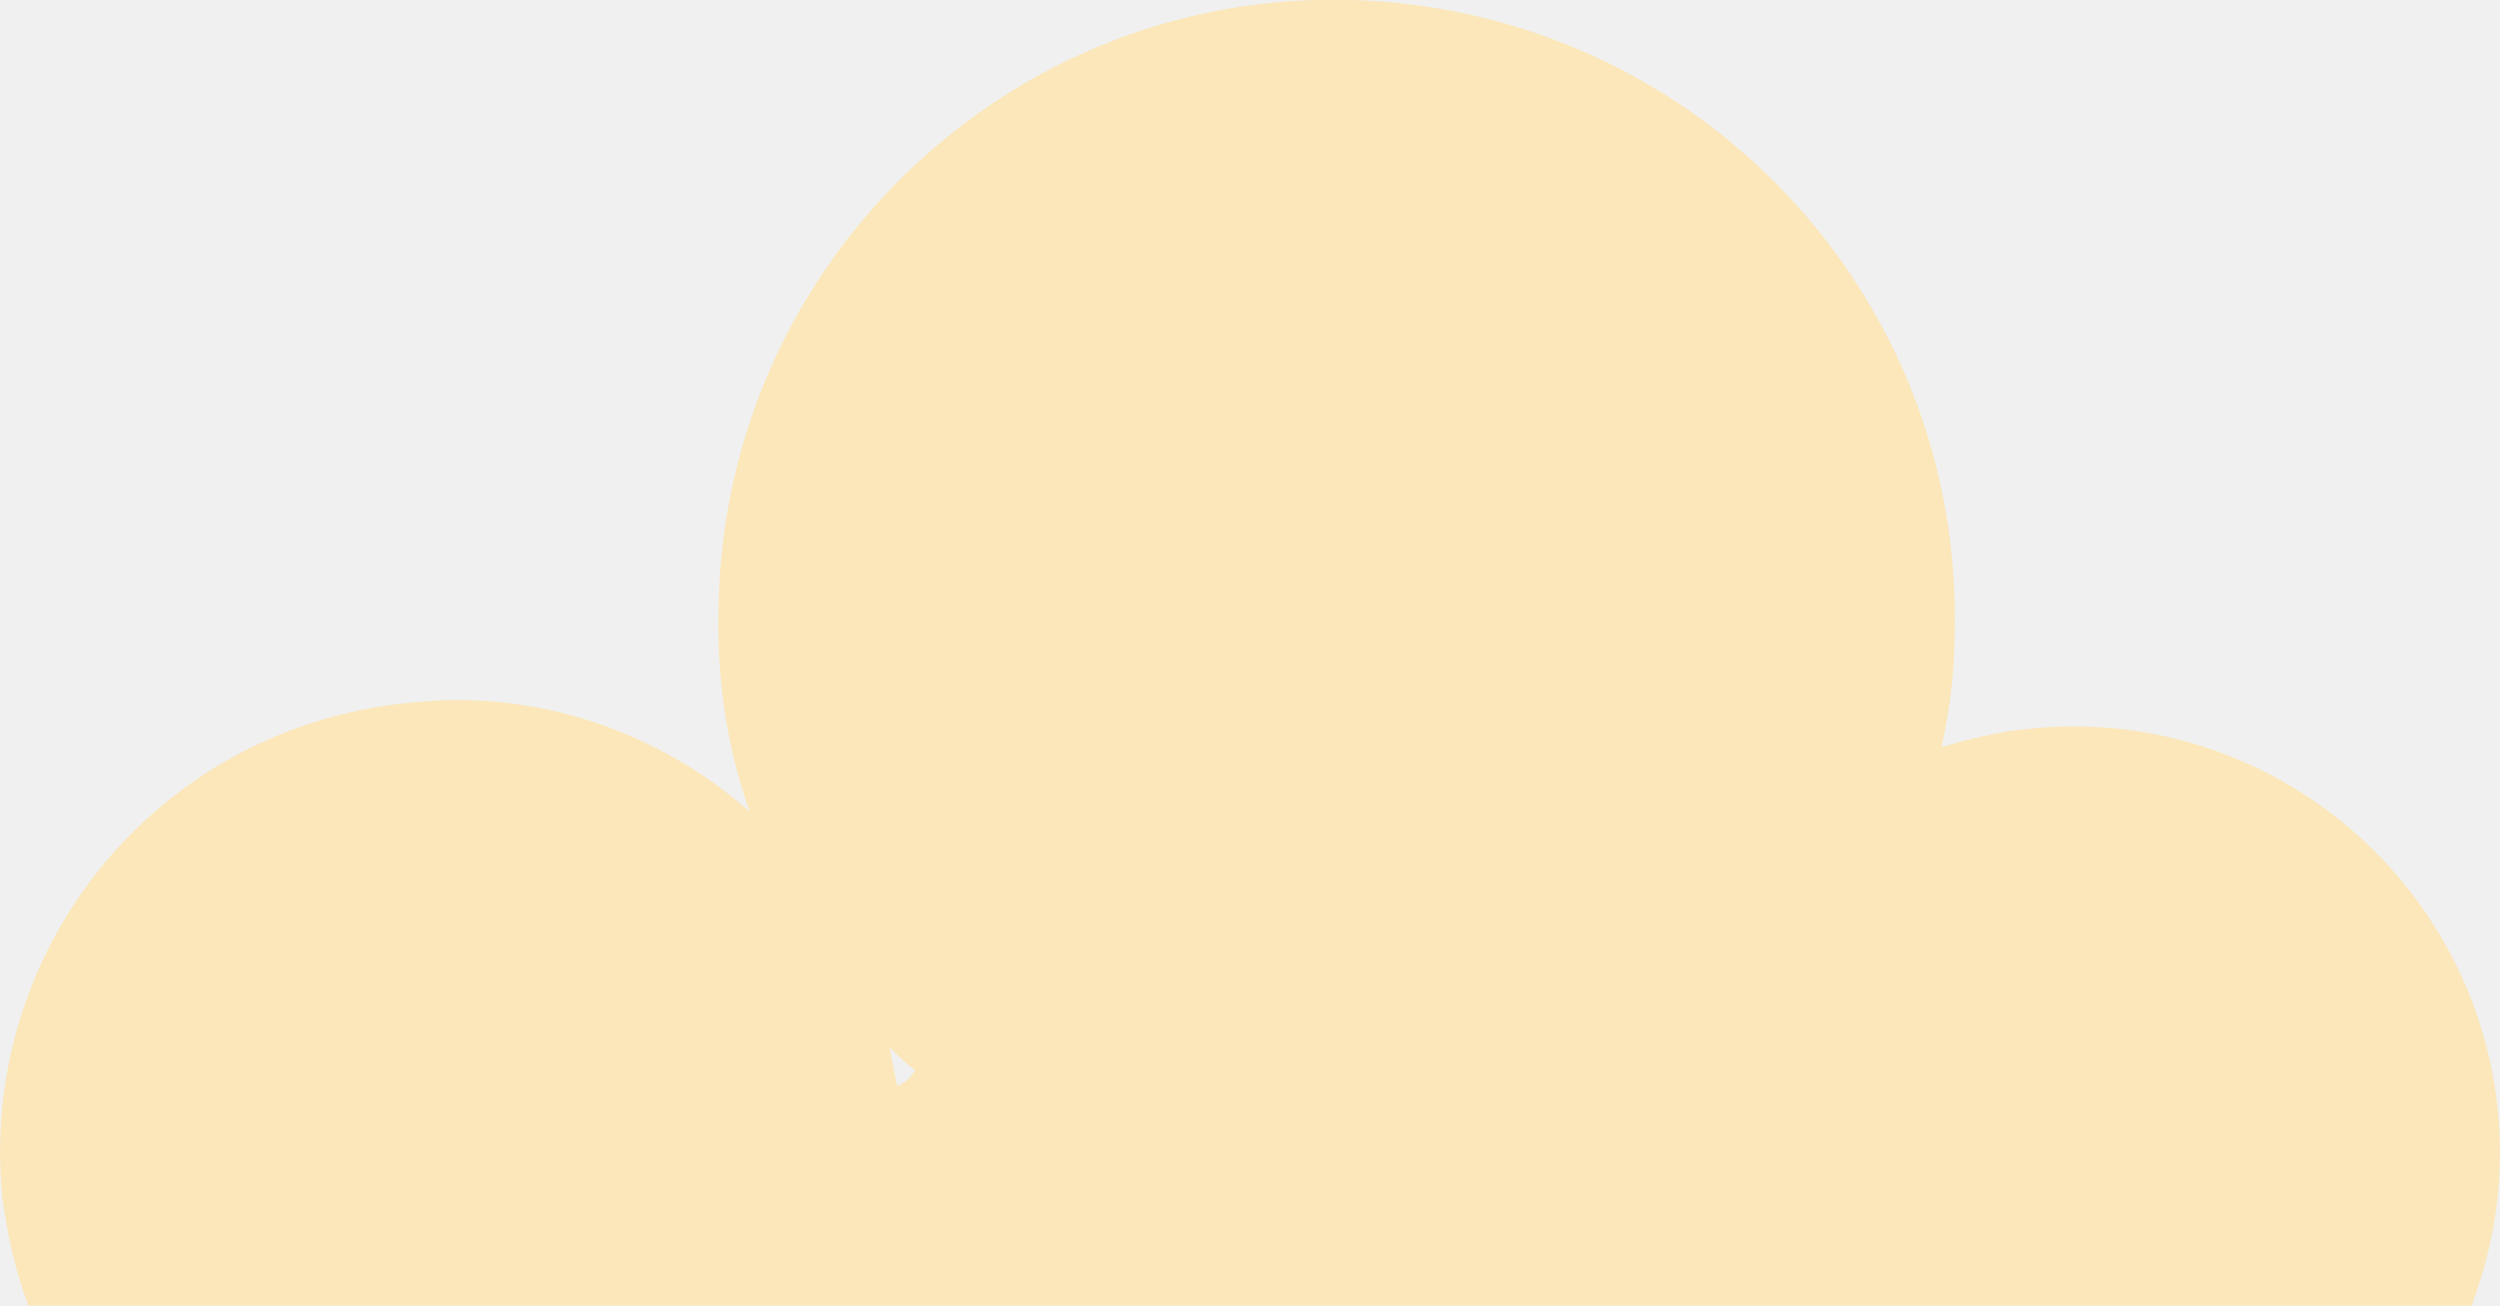
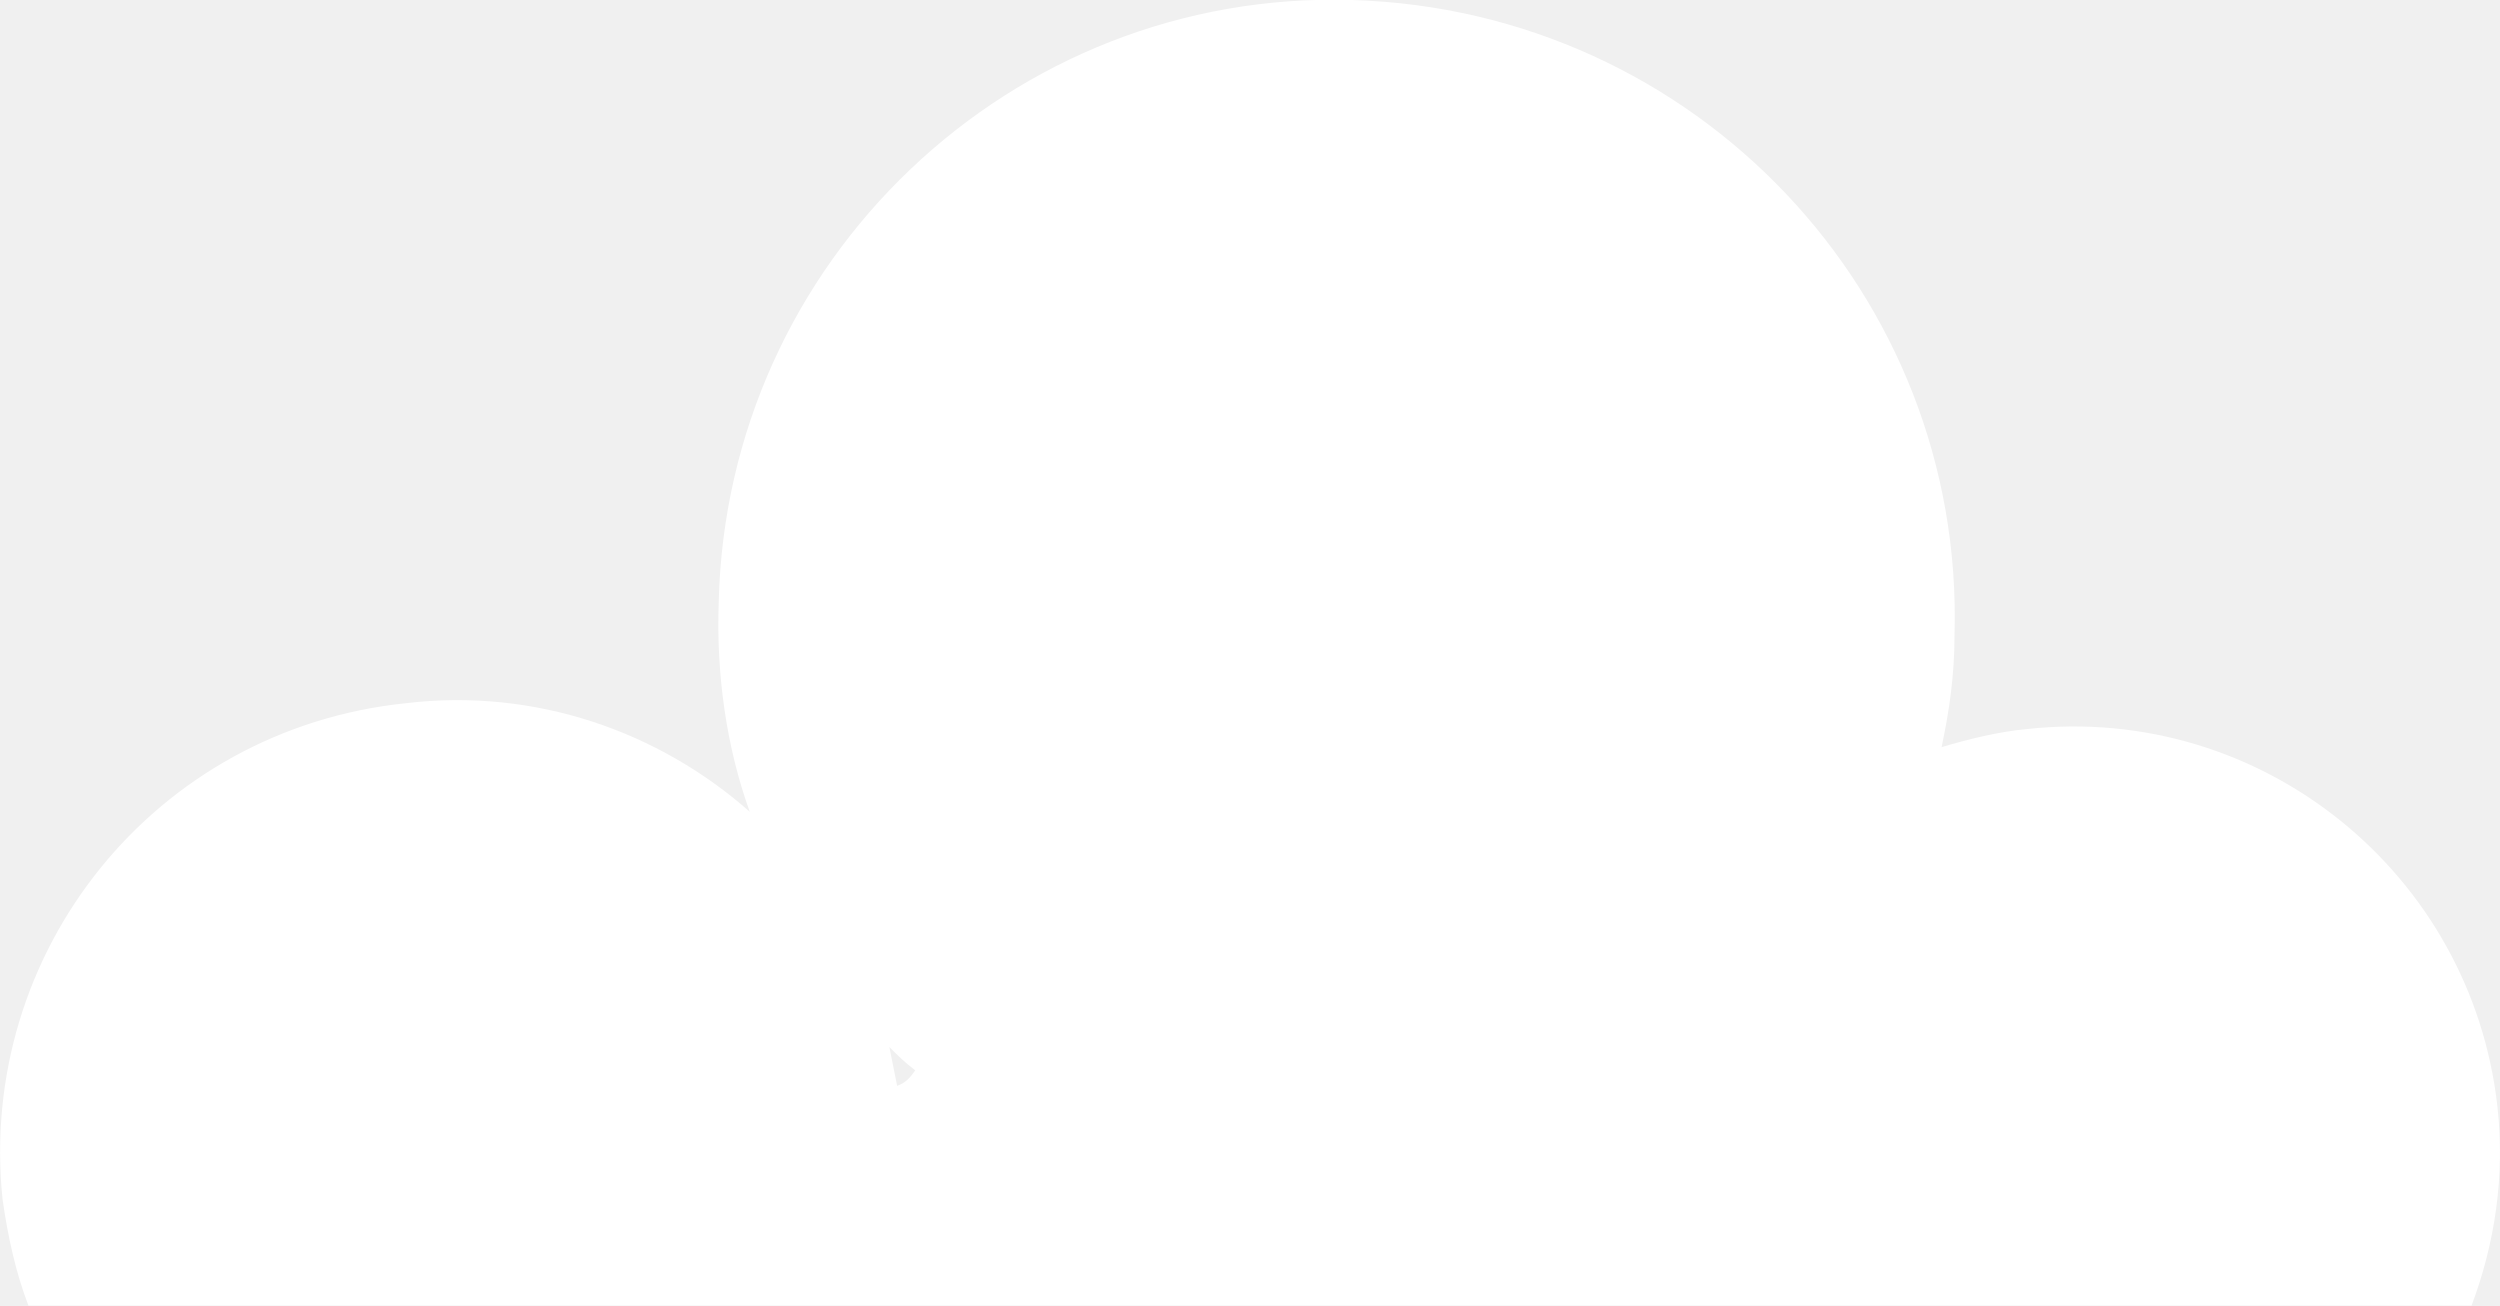
- <svg xmlns="http://www.w3.org/2000/svg" id="Layer_1" viewBox="0 0 96.7 50.5">
-   <style>
-     .st0{fill:#FBE7B9;}
-   </style>
-   <path class="st0" d="M96.6 42.8c-1-9-9.1-15.6-18.2-14.6-1.1.1-2.3.4-3.3.7.3-1.4.5-2.8.5-4.3C76 11.4 65.6.4 52.3 0 39.1-.4 28.1 10.1 27.8 23.3c-.1 2.8.3 5.6 1.2 8.1-3.5-3.1-8.3-4.8-13.3-4.2C6 28.2-.9 36.8.1 46.4c.2 1.4.5 2.8 1 4.1h94.5c.9-2.4 1.3-5 1-7.7zM34.7 42l-.3-1.5c.3.3.6.6 1 .9-.2.3-.4.5-.7.6z" />
+ <svg xmlns="http://www.w3.org/2000/svg" viewBox="0 0 96.7 50.5">
+   <path fill="#fff" d="M96.6 42.8c-1-9-9.1-15.6-18.2-14.6-1.1.1-2.3.4-3.3.7.3-1.4.5-2.8.5-4.3C76 11.4 65.6.4 52.3 0 39.1-.4 28.1 10.1 27.8 23.3c-.1 2.8.3 5.6 1.2 8.1-3.5-3.1-8.3-4.8-13.3-4.2C6 28.2-.9 36.8.1 46.4c.2 1.4.5 2.8 1 4.1h94.5c.9-2.4 1.3-5 1-7.7zM34.7 42l-.3-1.5c.3.3.6.6 1 .9-.2.3-.4.5-.7.6z" />
</svg>
